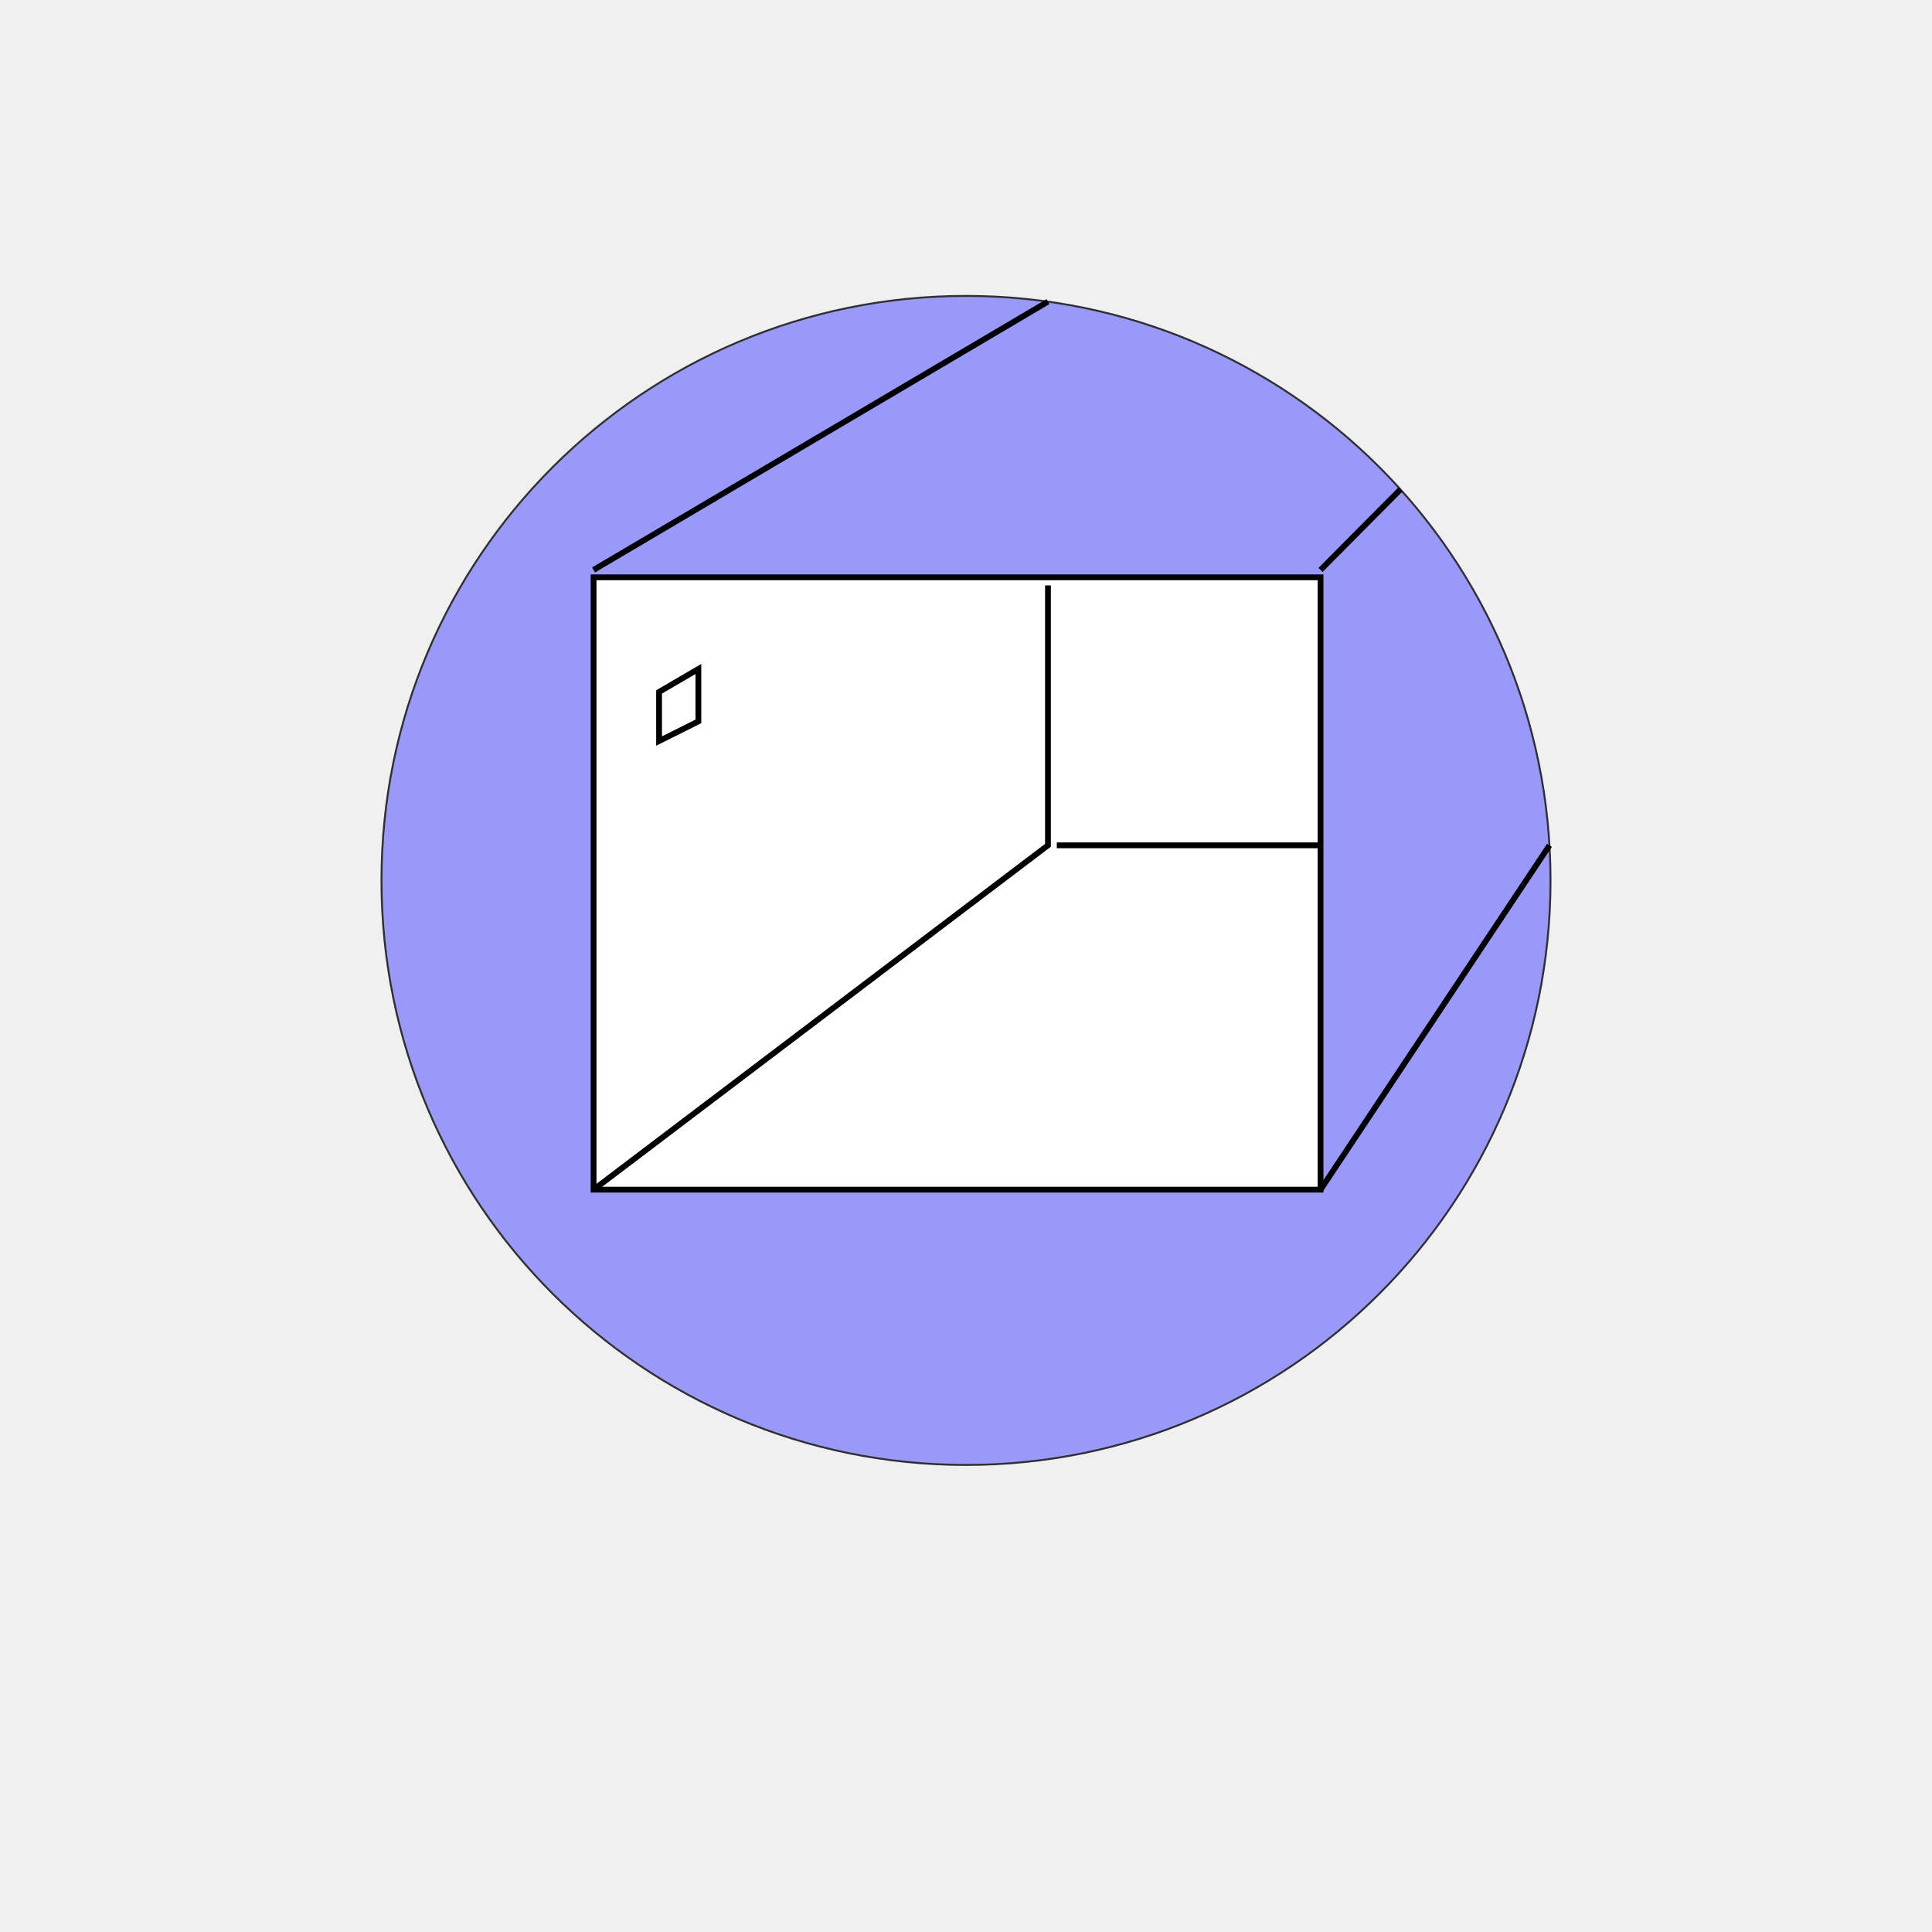
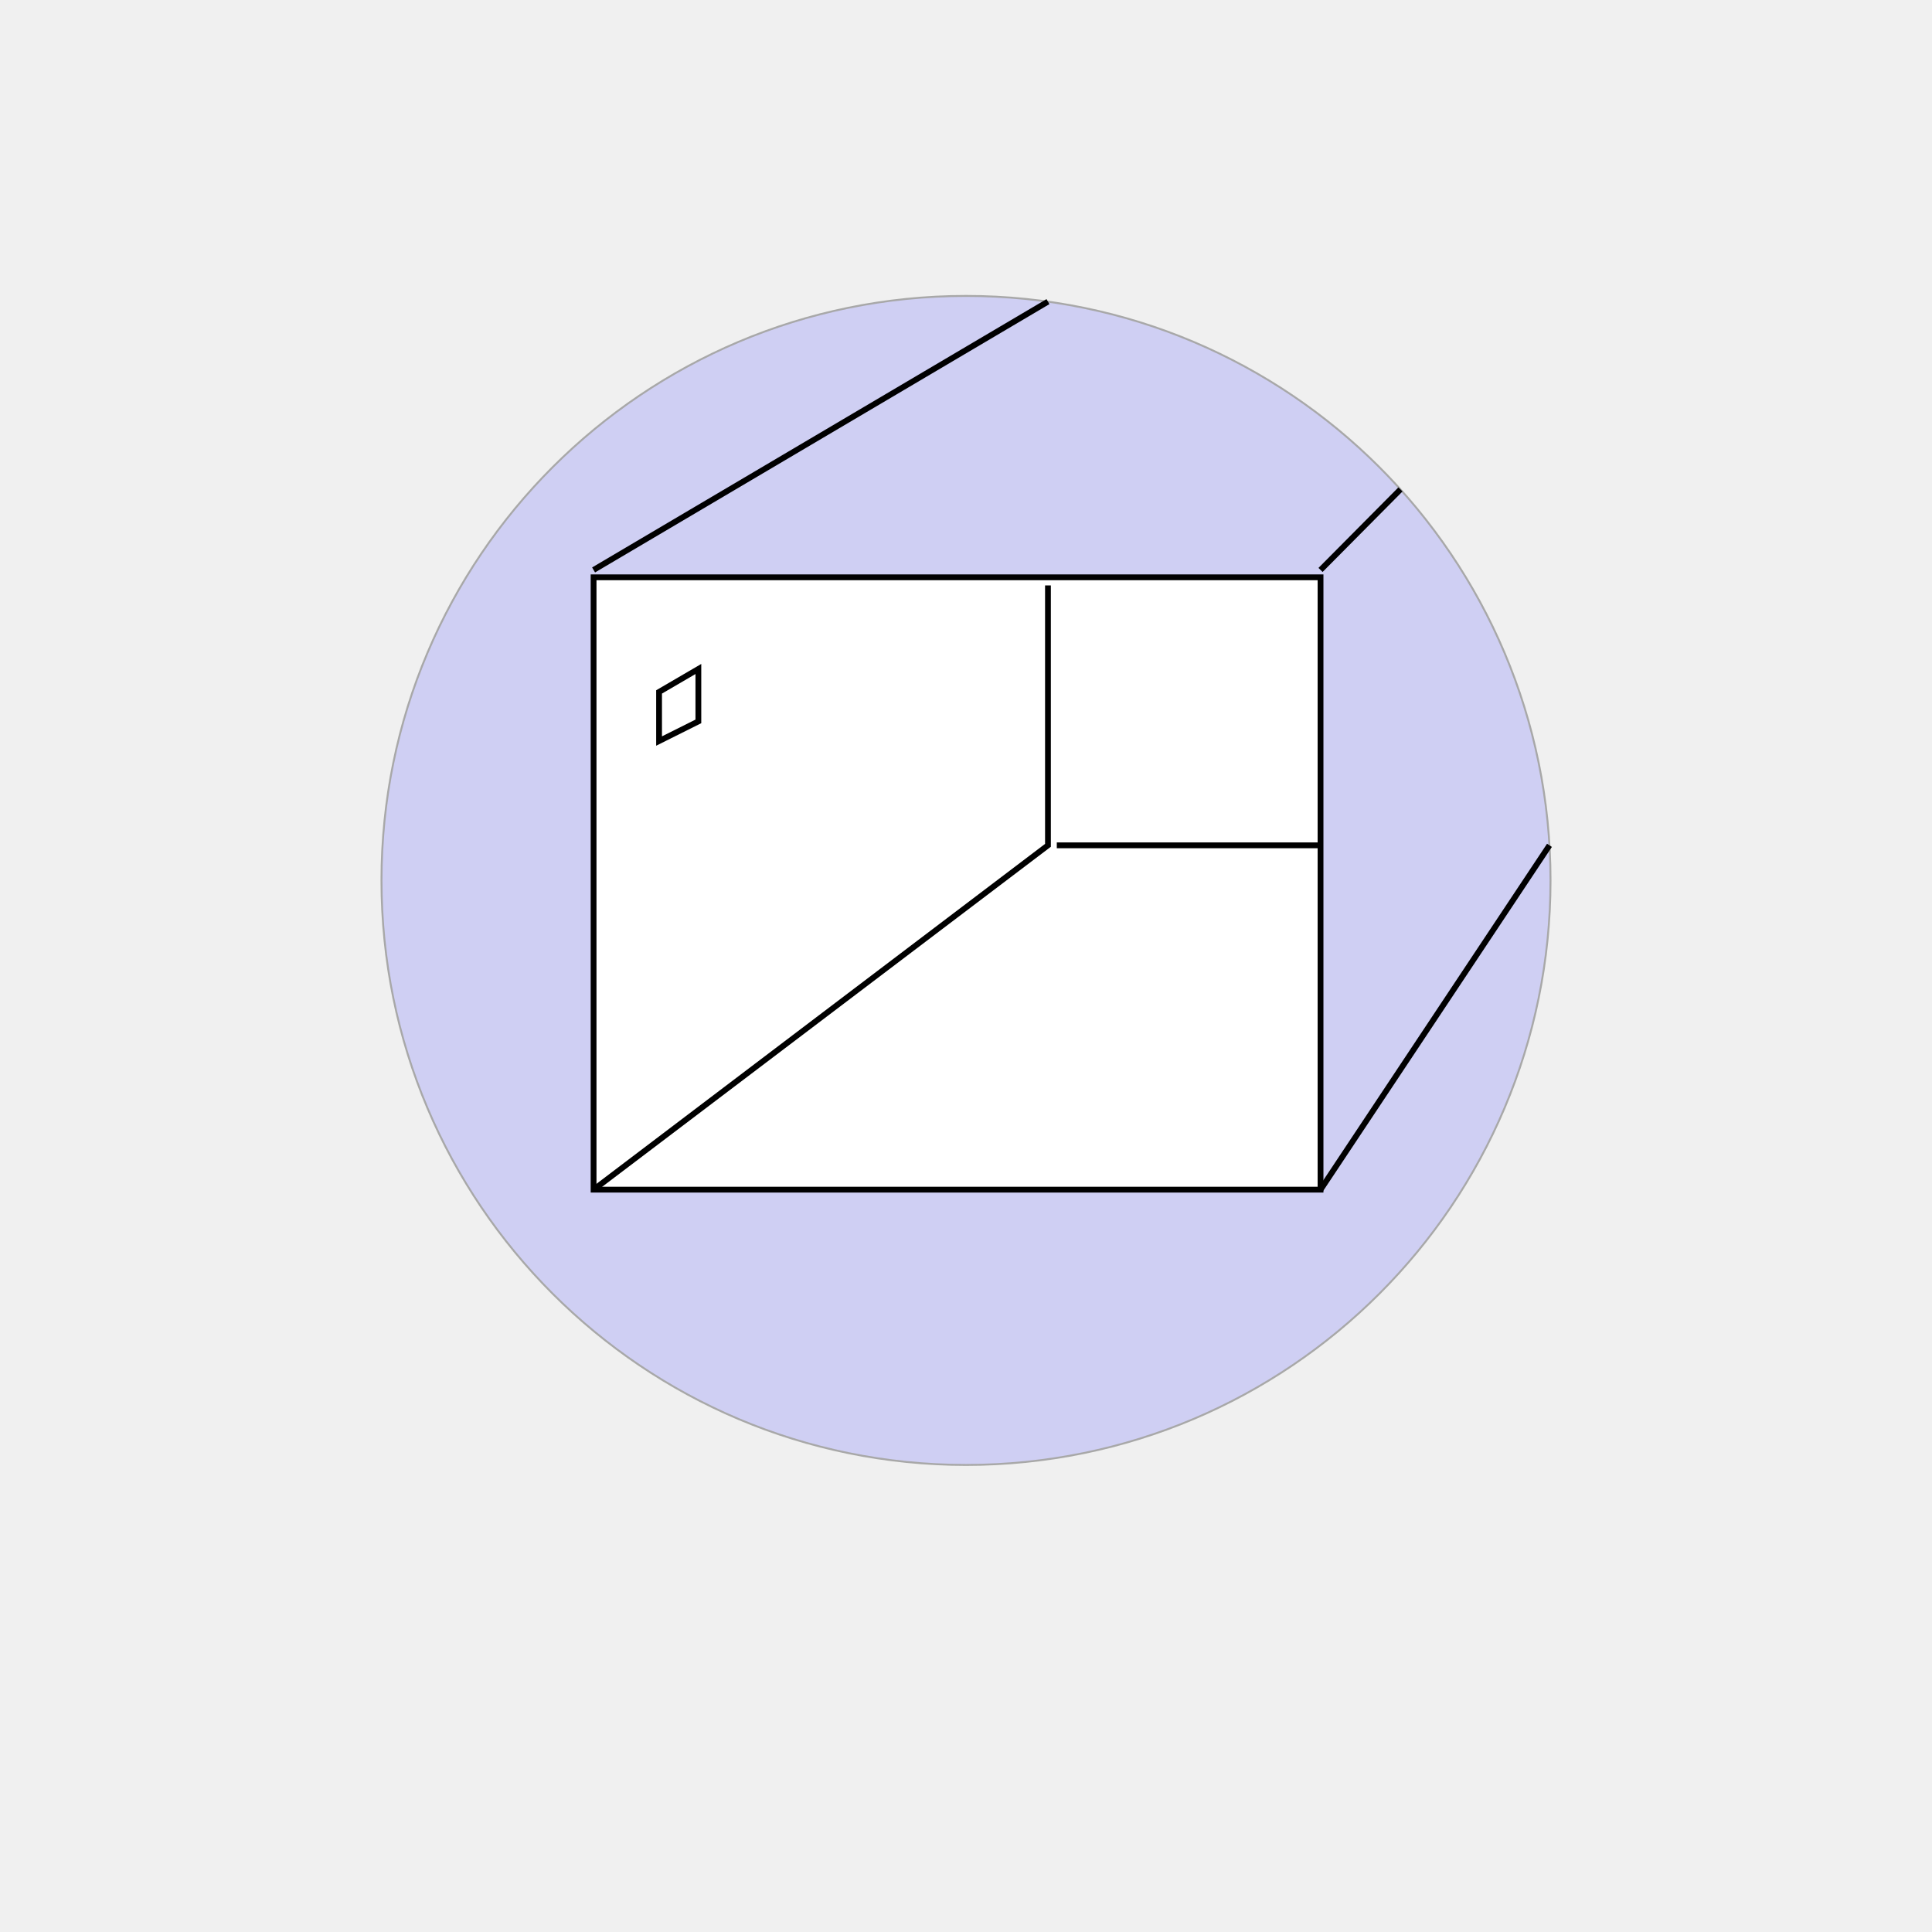
<svg xmlns="http://www.w3.org/2000/svg" version="1.1" id="Layer_2" x="0px" y="0px" viewBox="0 0 1000 1000" enable-background="new 0 0 1000 1000" xml:space="preserve">
-   <circle opacity="0.8" fill="#8383FC" stroke="#000000" stroke-miterlimit="10" cx="500" cy="455.711" r="302.542" />
+   <circle opacity="0.3" fill="#8383FC" stroke="#000000" stroke-miterlimit="10" cx="500" cy="455.711" r="302.542" />
  <g id="Layer_1">
    <path display="none" fill="#FFFFFF" stroke="#000000" stroke-width="4" stroke-miterlimit="10" d="M444.525,594.475   c0,6.627-5.373,12-12,12H331.102c-6.627,0-12-5.373-12-12V348.983c0-6.627,5.373-12,12-12h101.424c6.627,0,12,5.373,12,12   L444.525,594.475L444.525,594.475z" />
    <path display="none" fill="#FFFFFF" stroke="#000000" stroke-width="4" stroke-miterlimit="10" d="M656.459,594.475   c0,6.627-5.373,12-12,12H543.034c-6.627,0-12-5.373-12-12V348.983c0-6.627,5.373-12,12-12h101.425c6.627,0,12,5.373,12,12V594.475z   " />
    <path display="none" fill="#FFFFFF" stroke="#000000" stroke-width="4" stroke-miterlimit="10" d="M569.949,515.729   c0,6.627-5.373,12-12,12H456.525c-6.627,0-12-5.373-12-12V270.237c0-6.627,5.373-12,12-12h101.424c6.627,0,12,5.373,12,12V515.729z   " />
    <path display="none" fill="none" stroke="#000000" stroke-width="9" stroke-miterlimit="10" d="M348.052,427.712   c0,31.853,20.468,57.628,45.763,57.628" />
    <rect x="307.237" y="298.814" fill="#FFFFFF" stroke="#000000" stroke-width="3" stroke-miterlimit="10" width="376.271" height="316.95" />
    <polygon fill="#FFFFFF" stroke="#000000" stroke-width="3" stroke-miterlimit="10" points="341.136,358.136 361.475,346.271    361.475,373.391 341.136,383.56  " />
    <g>
      <line fill="none" stroke="#000000" stroke-width="3" stroke-miterlimit="10" x1="307.237" y1="295" x2="542.422" y2="156.121" />
    </g>
    <g>
      <line fill="none" stroke="#000000" stroke-width="3" stroke-miterlimit="10" x1="683.51" y1="295" x2="724.872" y2="253.319" />
    </g>
    <g>
      <line fill="none" stroke="#000000" stroke-width="3" stroke-miterlimit="10" x1="683.51" y1="615.764" x2="802.006" y2="437.54" />
    </g>
    <g>
      <polyline fill="#FFFFFF" stroke="#000000" stroke-width="3" stroke-miterlimit="10" points="307.237,615.764 542.422,437.54     542.422,303   " />
    </g>
    <g>
      <line fill="none" stroke="#000000" stroke-width="3" stroke-miterlimit="10" x1="547" y1="437.54" x2="683.51" y2="437.54" />
    </g>
  </g>
  <text transform="matrix(1 0 0 1 461.9832 703.8977)" display="none" enable-background="new    " font-family="'MyriadPro-Regular'" font-size="72">3X</text>
</svg>
